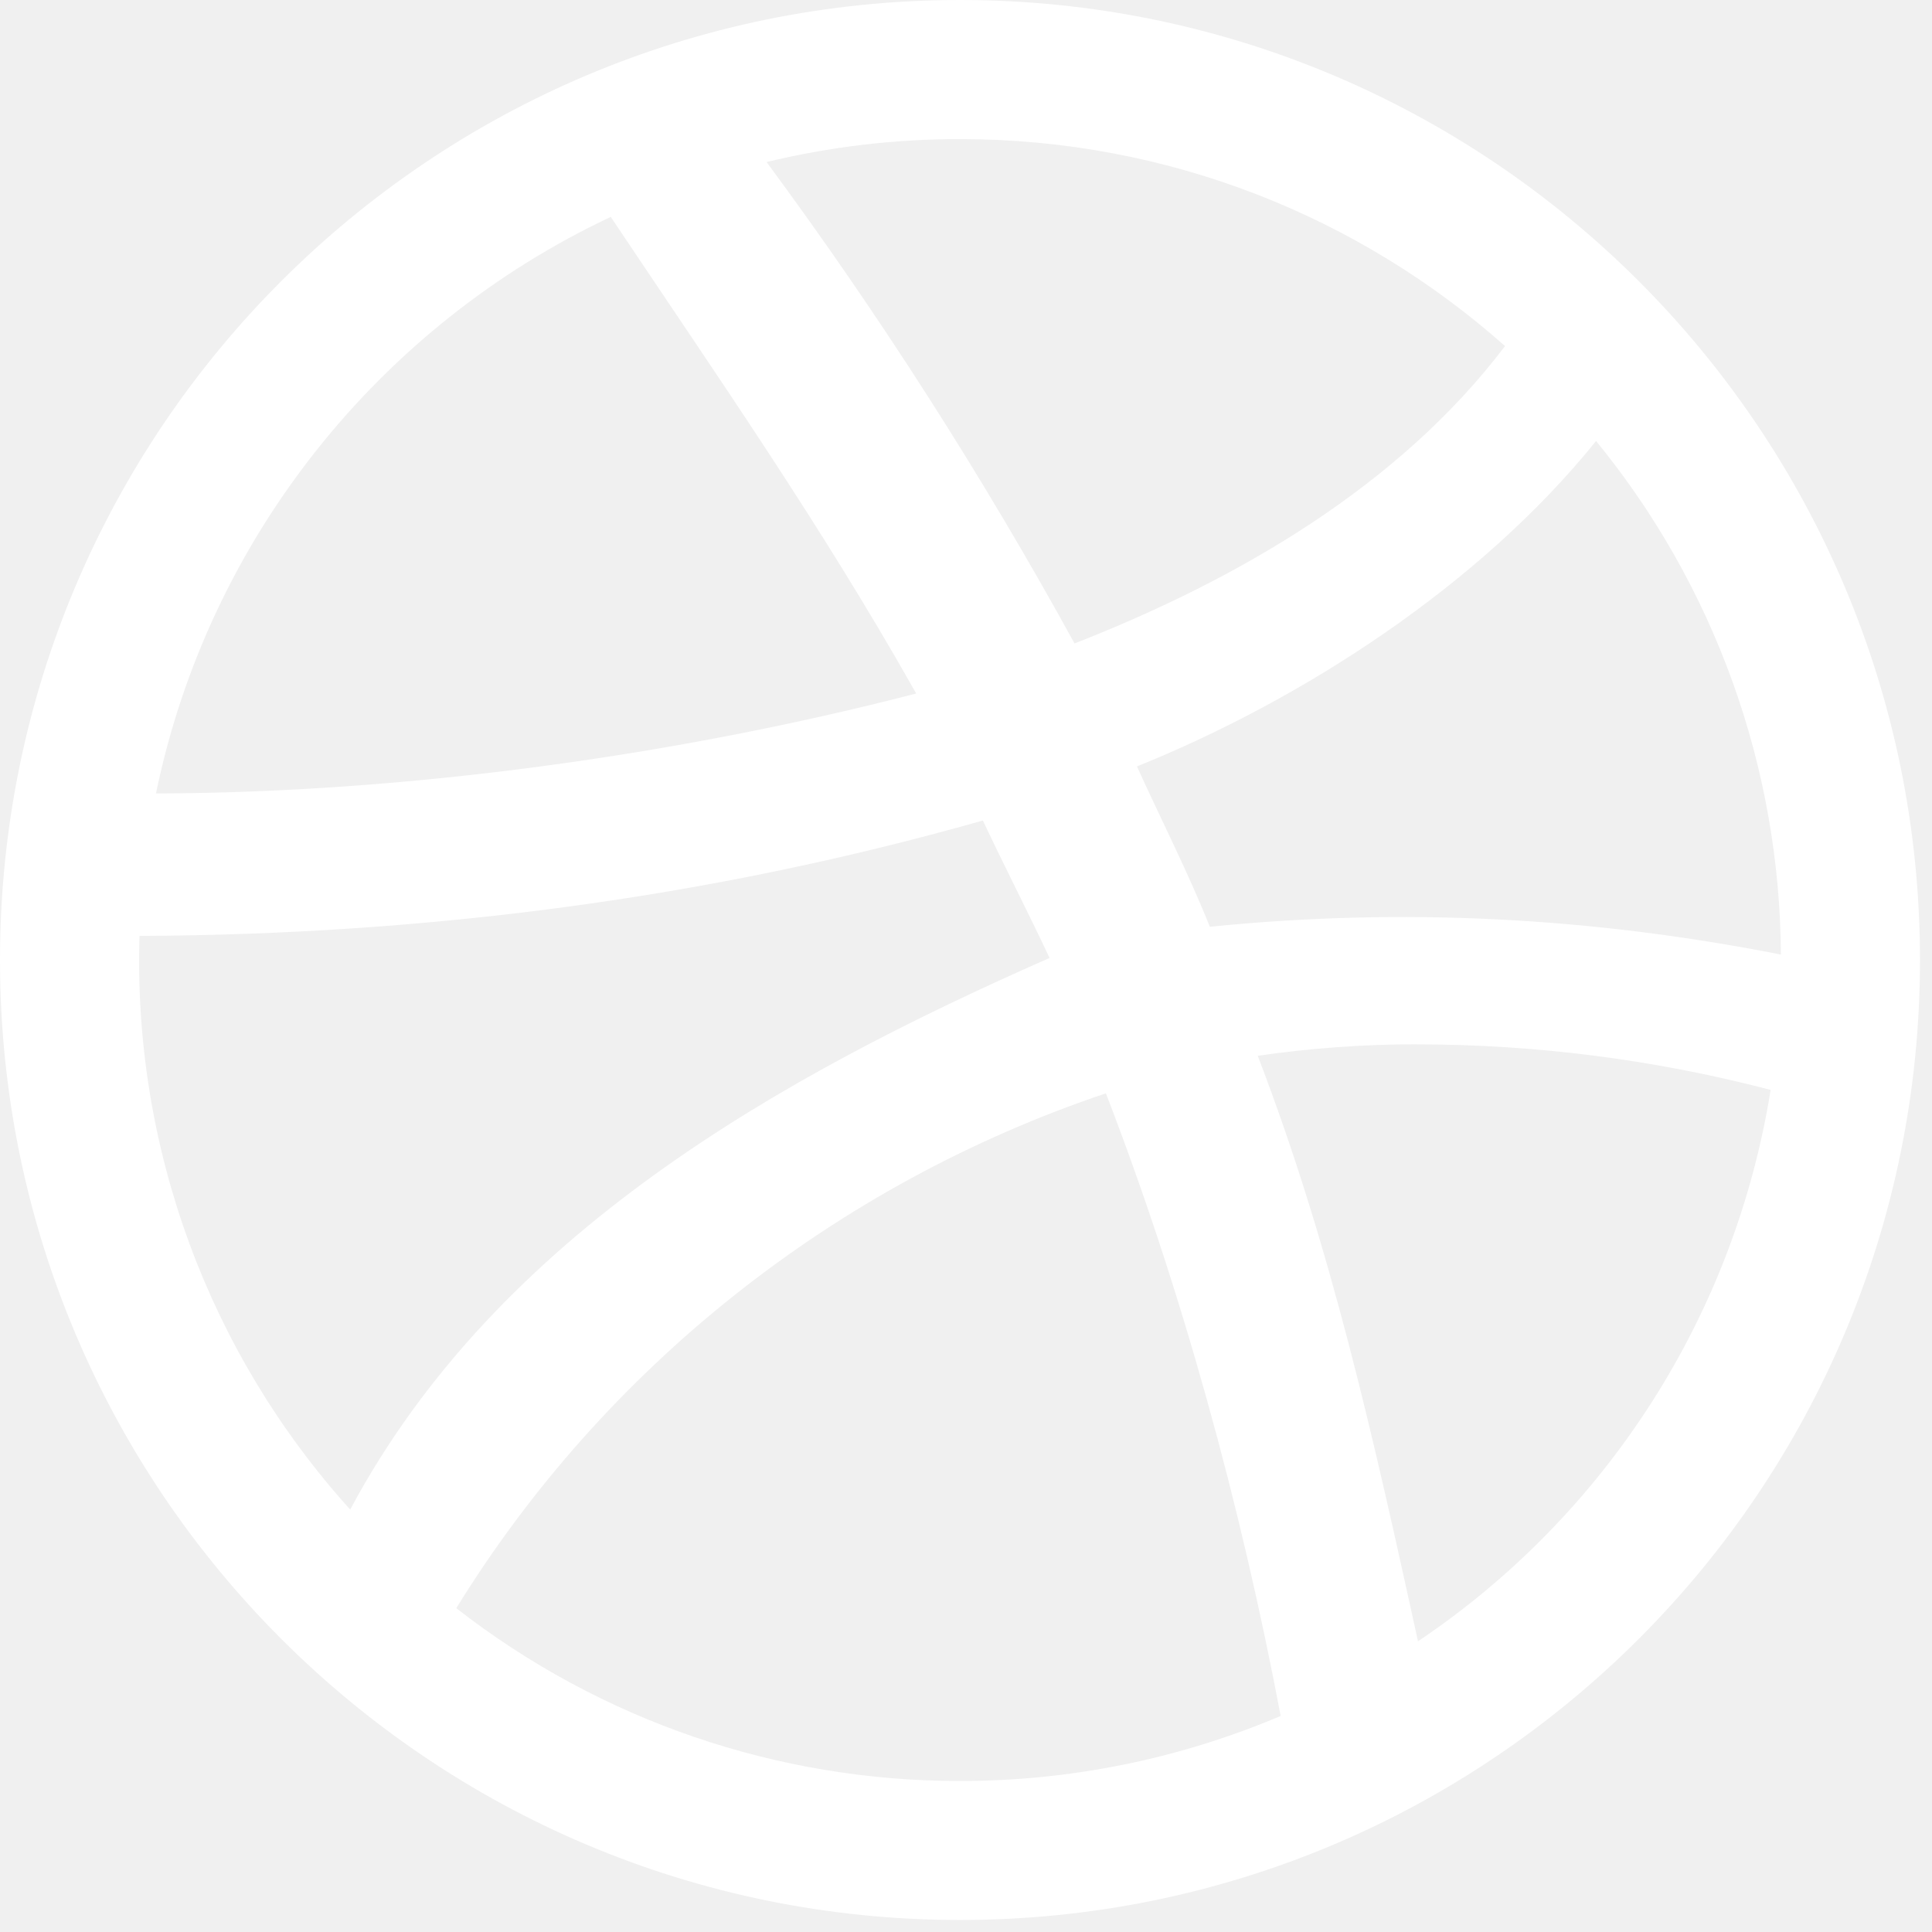
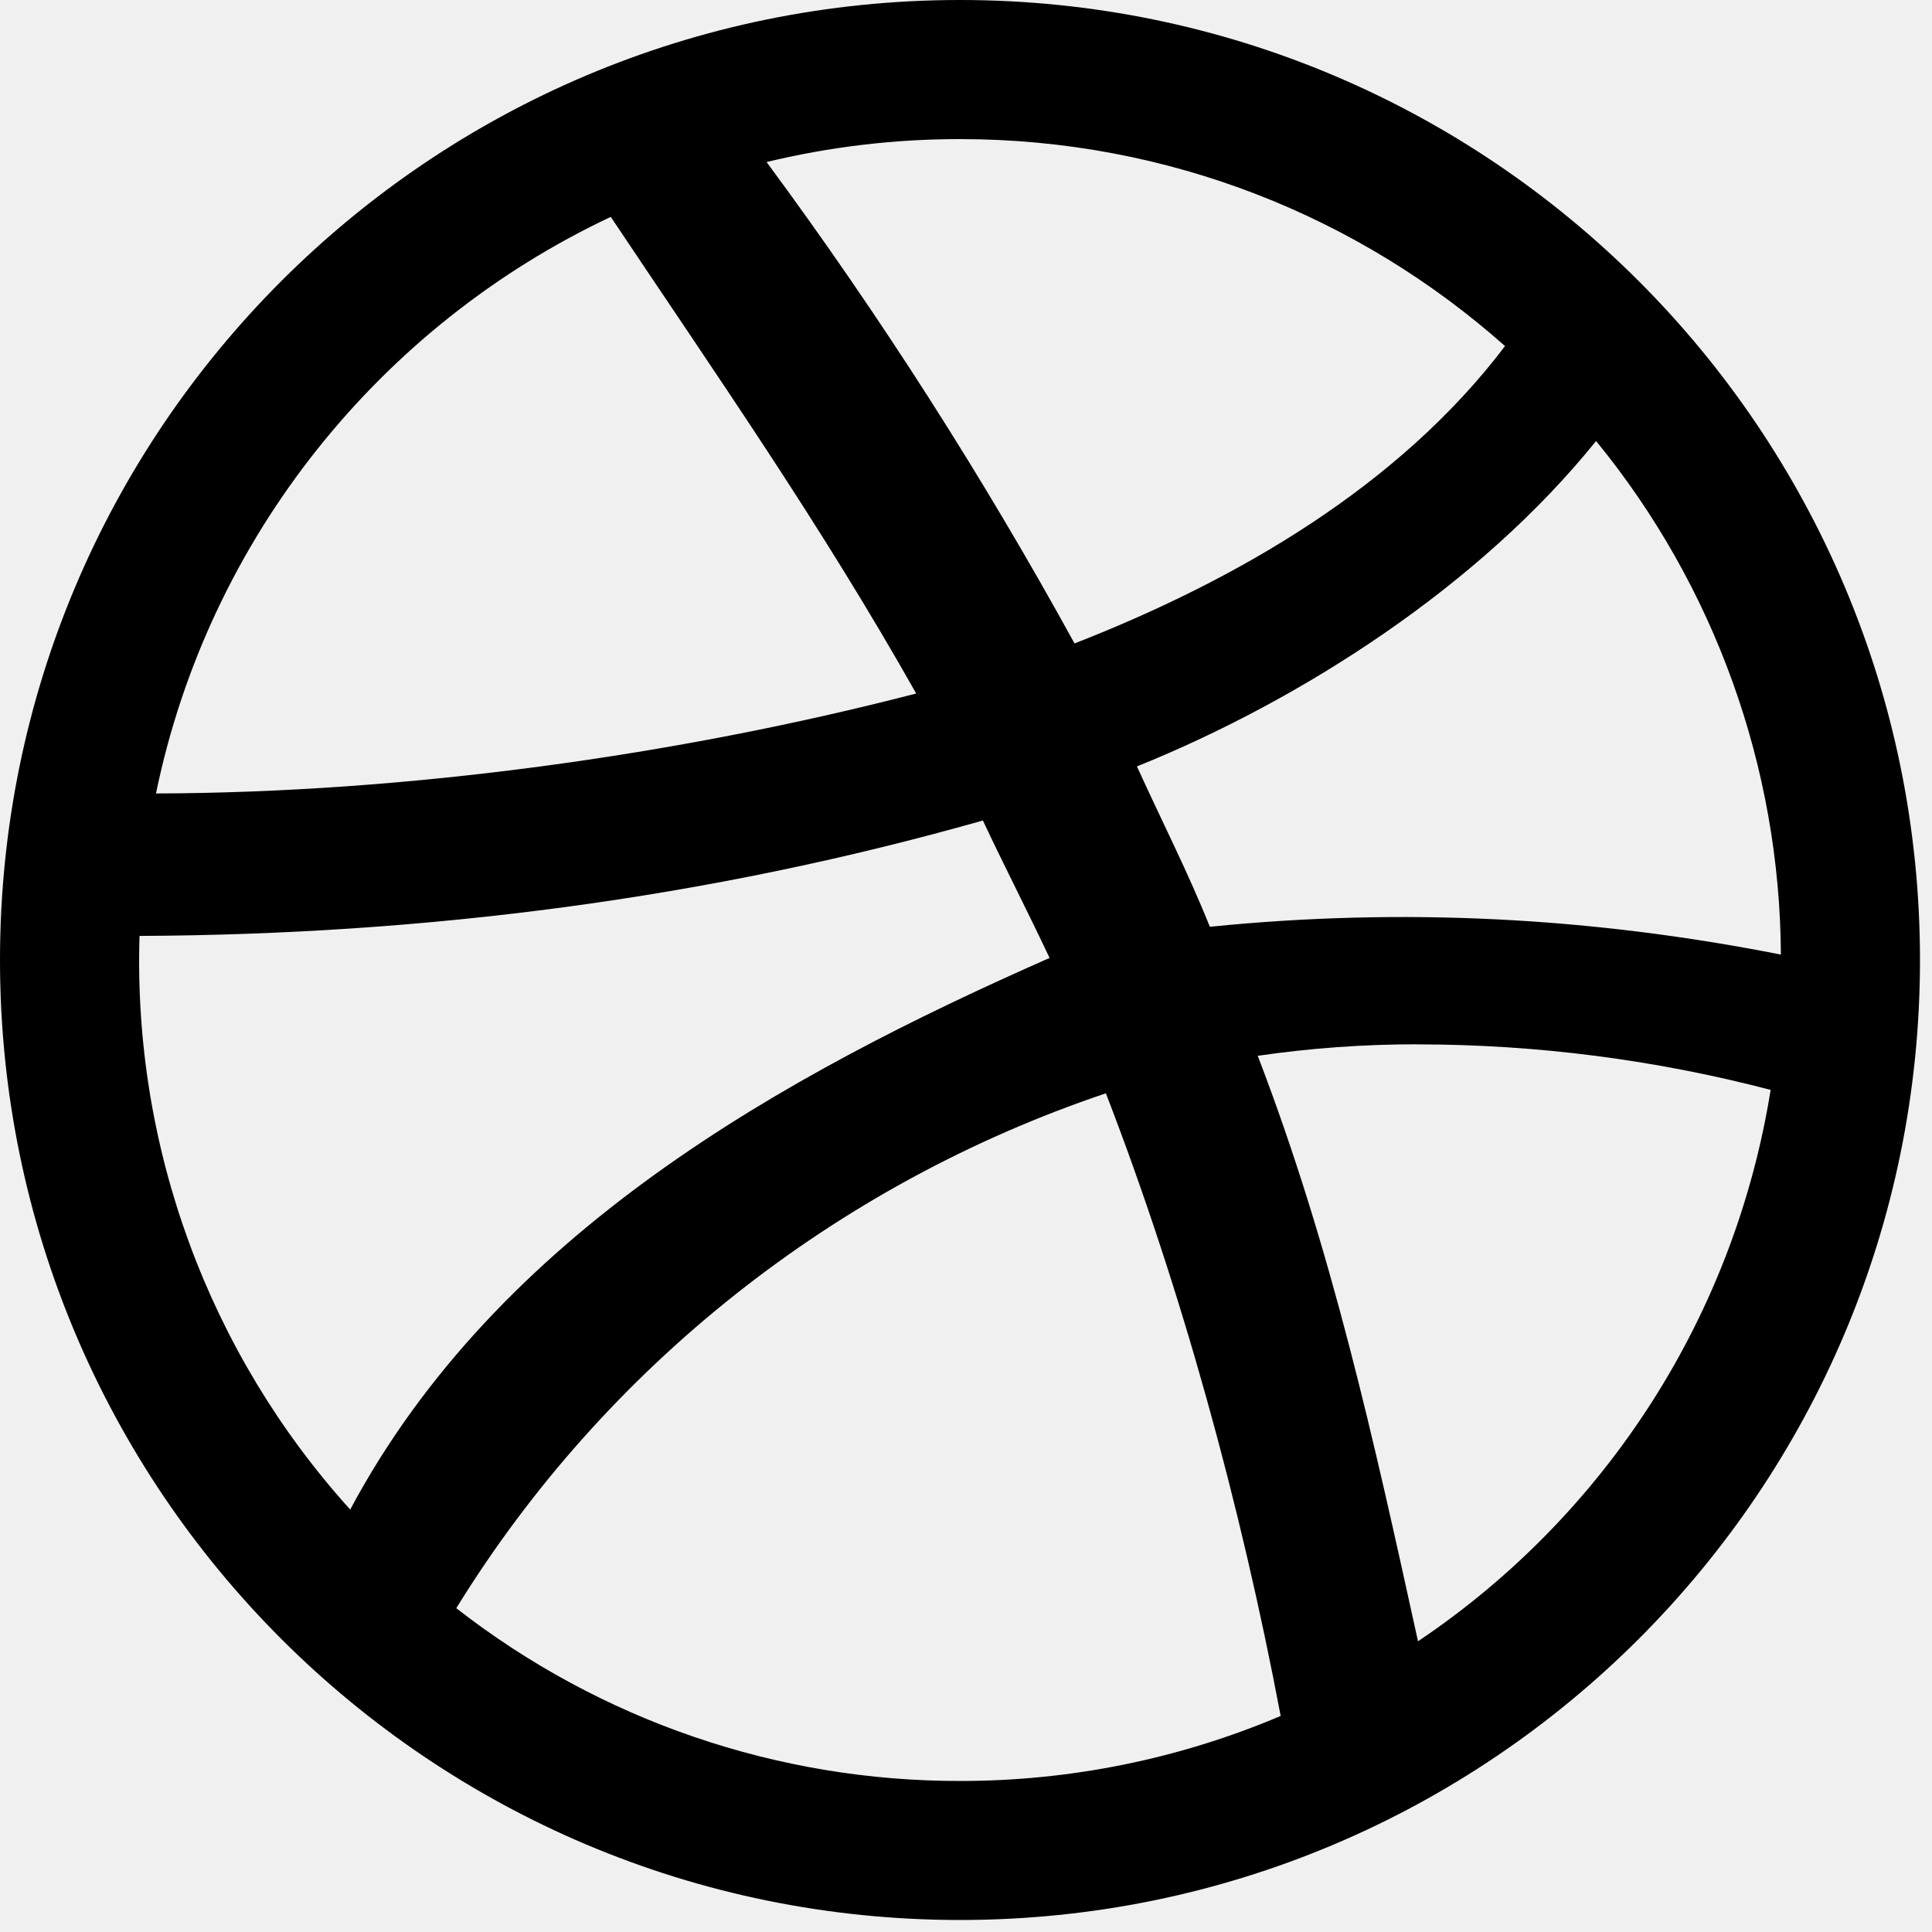
<svg xmlns="http://www.w3.org/2000/svg" width="23" height="23" viewBox="0 0 23 23" fill="none">
-   <path d="M11.429 0C5.117 0 0 5.117 0 11.429C0 17.741 5.117 22.857 11.429 22.857C17.741 22.857 22.857 17.741 22.857 11.429C22.857 5.117 17.741 0 11.429 0ZM11.429 1.656C13.918 1.656 16.191 2.587 17.917 4.12C16.649 5.793 14.722 6.906 12.792 7.66C11.699 5.67 10.475 3.755 9.126 1.929C9.88 1.747 10.653 1.655 11.429 1.656H11.429ZM7.271 2.582C8.545 4.488 9.779 6.255 10.907 8.256C8.055 8.995 4.833 9.438 1.857 9.446C2.484 6.401 4.529 3.873 7.271 2.582V2.582ZM19.001 5.25C20.413 6.976 21.189 9.134 21.201 11.364C18.941 10.918 16.693 10.802 14.403 11.033C14.146 10.391 13.834 9.781 13.535 9.124C15.509 8.328 17.618 6.966 19.001 5.25V5.25ZM11.701 9.768C11.945 10.288 12.229 10.84 12.495 11.404C9.312 12.807 5.926 14.683 4.169 17.971C2.482 16.104 1.583 13.657 1.661 11.142C5.069 11.126 8.415 10.7 11.701 9.768ZM16.865 12.433C18.287 12.433 19.704 12.615 21.079 12.975C20.867 14.299 20.385 15.565 19.663 16.694C18.941 17.823 17.994 18.792 16.881 19.539C16.357 17.154 15.857 14.871 14.973 12.569C15.599 12.478 16.231 12.432 16.865 12.432L16.865 12.433ZM21.13 12.61C21.123 12.666 21.117 12.721 21.109 12.775C21.117 12.72 21.124 12.665 21.13 12.61ZM13.165 13.015C14.065 15.343 14.772 17.92 15.246 20.428C14.039 20.94 12.741 21.203 11.429 21.202C9.256 21.205 7.145 20.481 5.432 19.145C7.202 16.274 9.943 14.101 13.164 13.016L13.165 13.015Z" fill="white" />
+   <path d="M11.429 0C5.117 0 0 5.117 0 11.429C0 17.741 5.117 22.857 11.429 22.857C17.741 22.857 22.857 17.741 22.857 11.429C22.857 5.117 17.741 0 11.429 0ZM11.429 1.656C13.918 1.656 16.191 2.587 17.917 4.12C16.649 5.793 14.722 6.906 12.792 7.66C11.699 5.67 10.475 3.755 9.126 1.929C9.88 1.747 10.653 1.655 11.429 1.656H11.429ZM7.271 2.582C8.545 4.488 9.779 6.255 10.907 8.256C8.055 8.995 4.833 9.438 1.857 9.446C2.484 6.401 4.529 3.873 7.271 2.582V2.582ZM19.001 5.25C20.413 6.976 21.189 9.134 21.201 11.364C18.941 10.918 16.693 10.802 14.403 11.033C14.146 10.391 13.834 9.781 13.535 9.124C15.509 8.328 17.618 6.966 19.001 5.25V5.25ZM11.701 9.768C11.945 10.288 12.229 10.84 12.495 11.404C9.312 12.807 5.926 14.683 4.169 17.971C2.482 16.104 1.583 13.657 1.661 11.142C5.069 11.126 8.415 10.7 11.701 9.768ZM16.865 12.433C18.287 12.433 19.704 12.615 21.079 12.975C20.867 14.299 20.385 15.565 19.663 16.694C18.941 17.823 17.994 18.792 16.881 19.539C16.357 17.154 15.857 14.871 14.973 12.569C15.599 12.478 16.231 12.432 16.865 12.432L16.865 12.433ZM21.13 12.61C21.123 12.666 21.117 12.721 21.109 12.775C21.117 12.72 21.124 12.665 21.13 12.61ZM13.165 13.015C14.065 15.343 14.772 17.92 15.246 20.428C14.039 20.94 12.741 21.203 11.429 21.202C9.256 21.205 7.145 20.481 5.432 19.145C7.202 16.274 9.943 14.101 13.164 13.016L13.165 13.015Z" fill="black" />
</svg>
